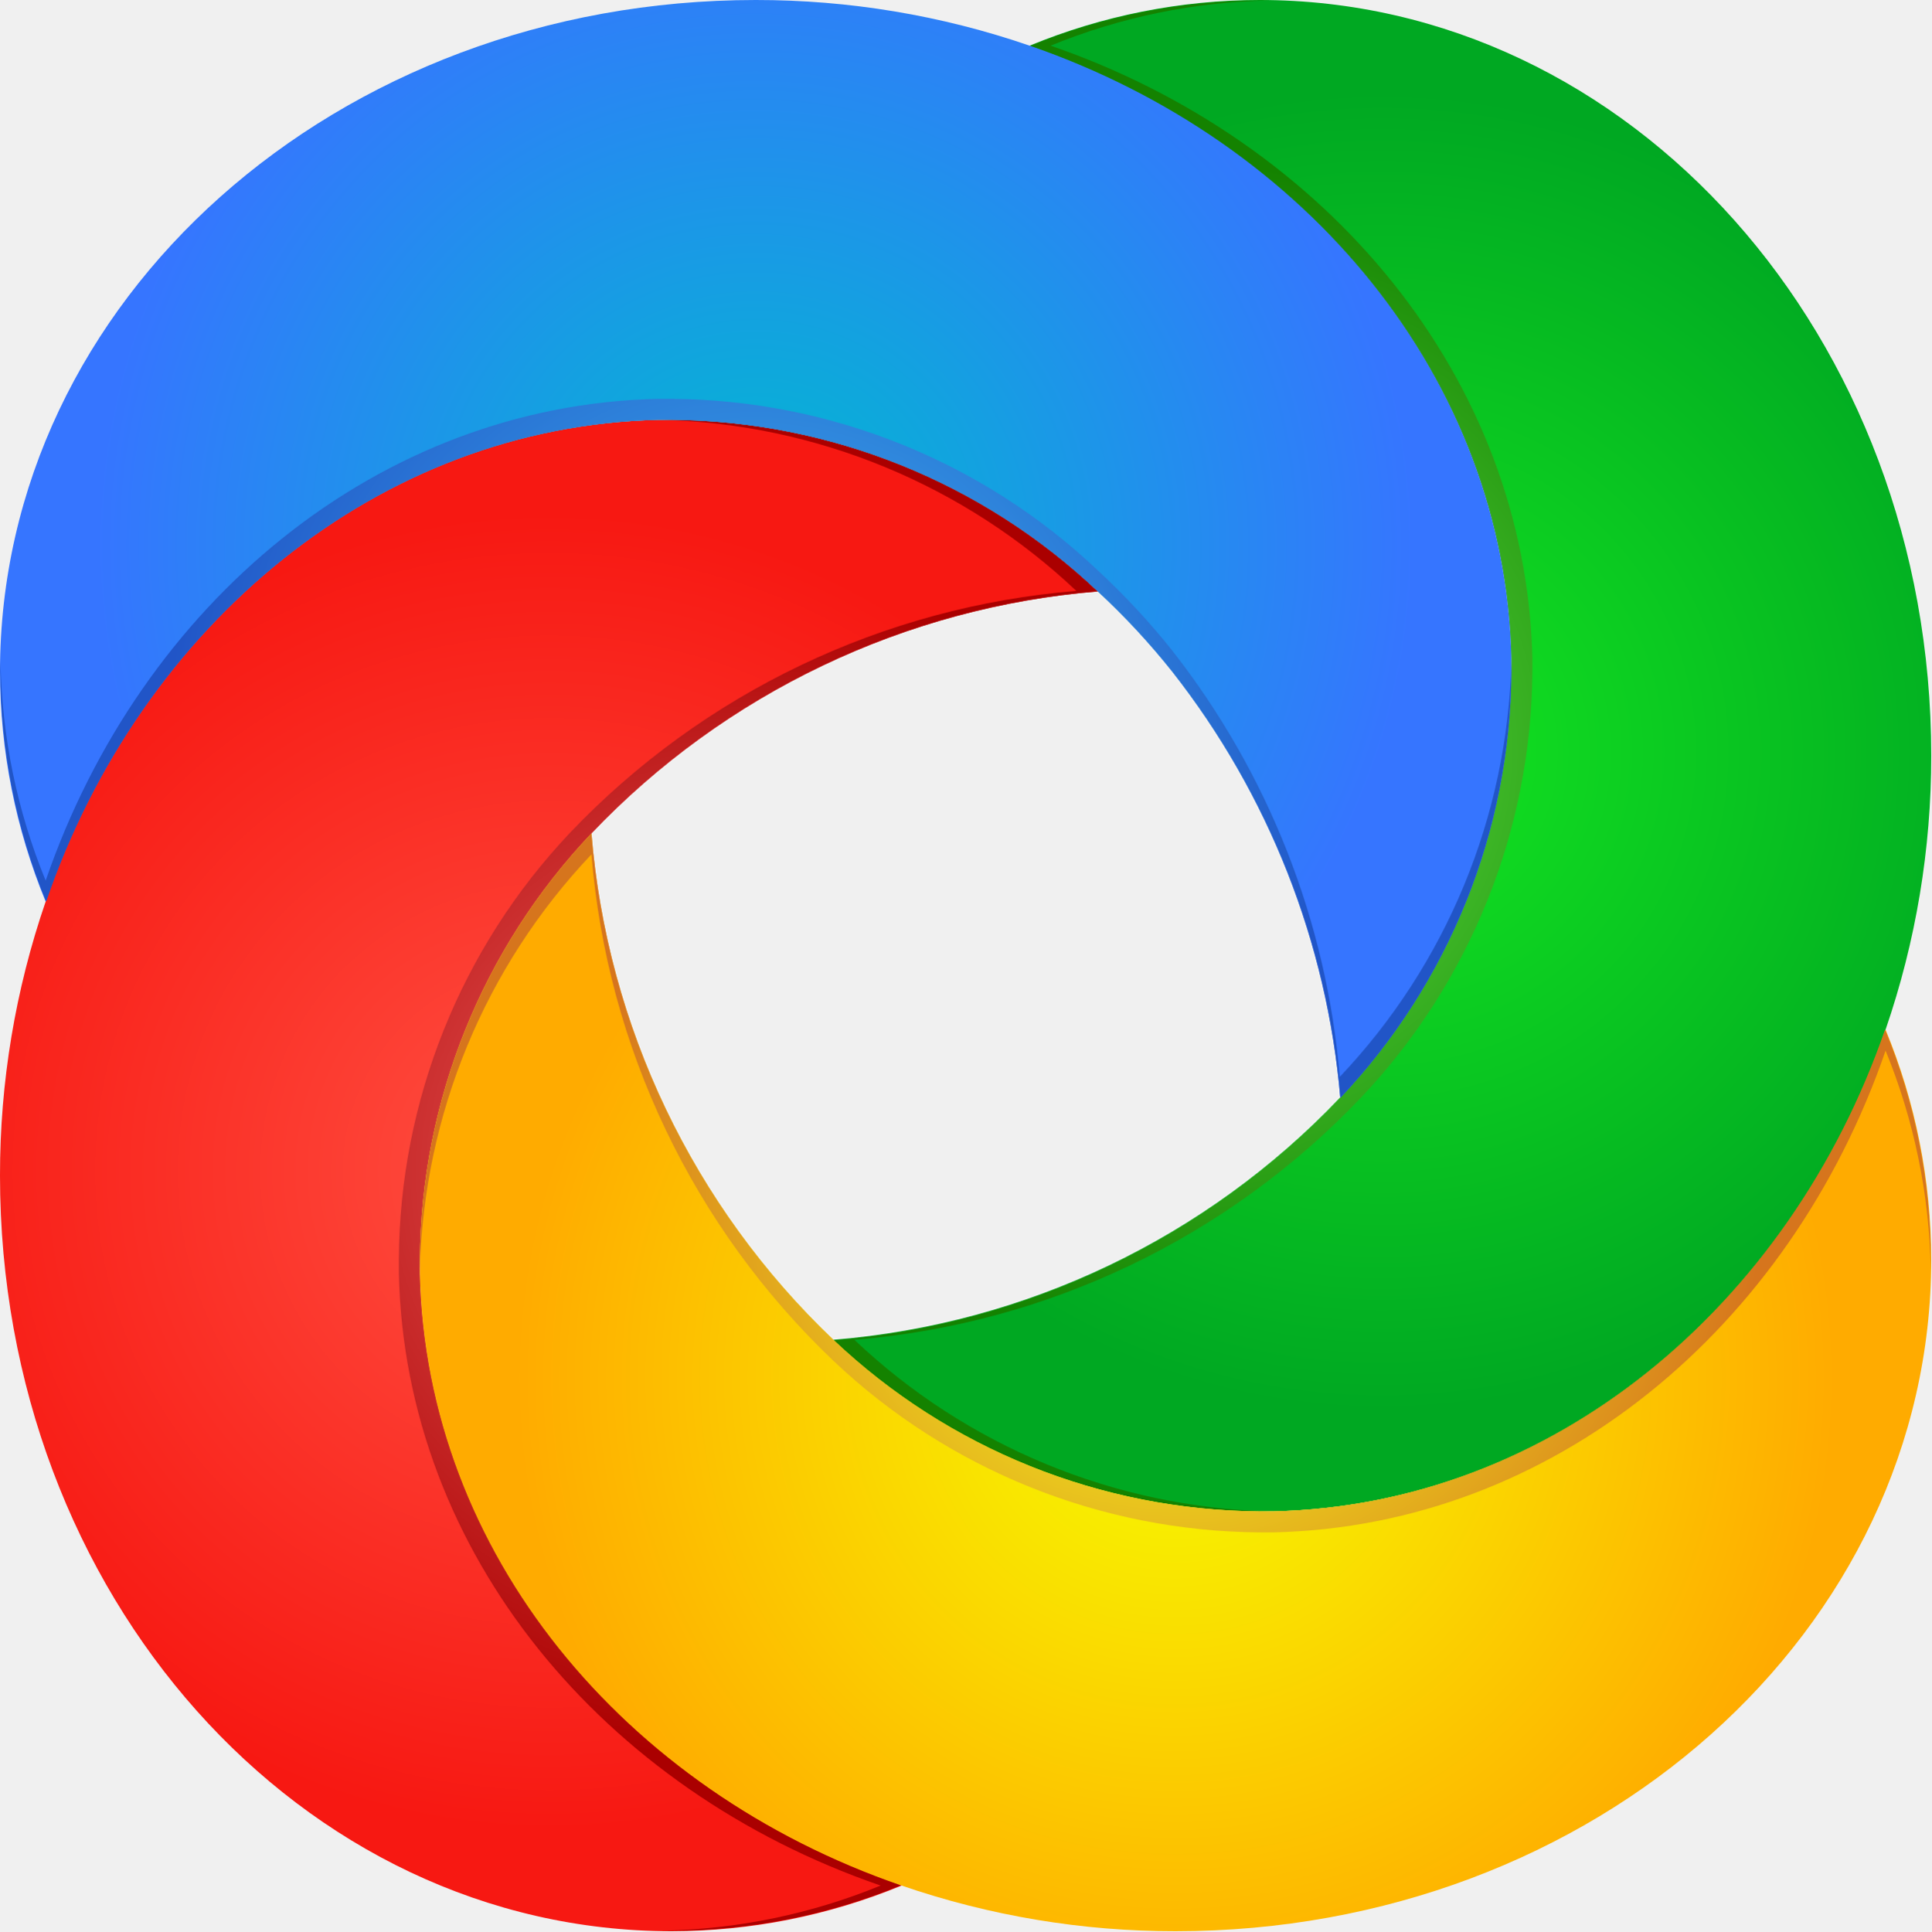
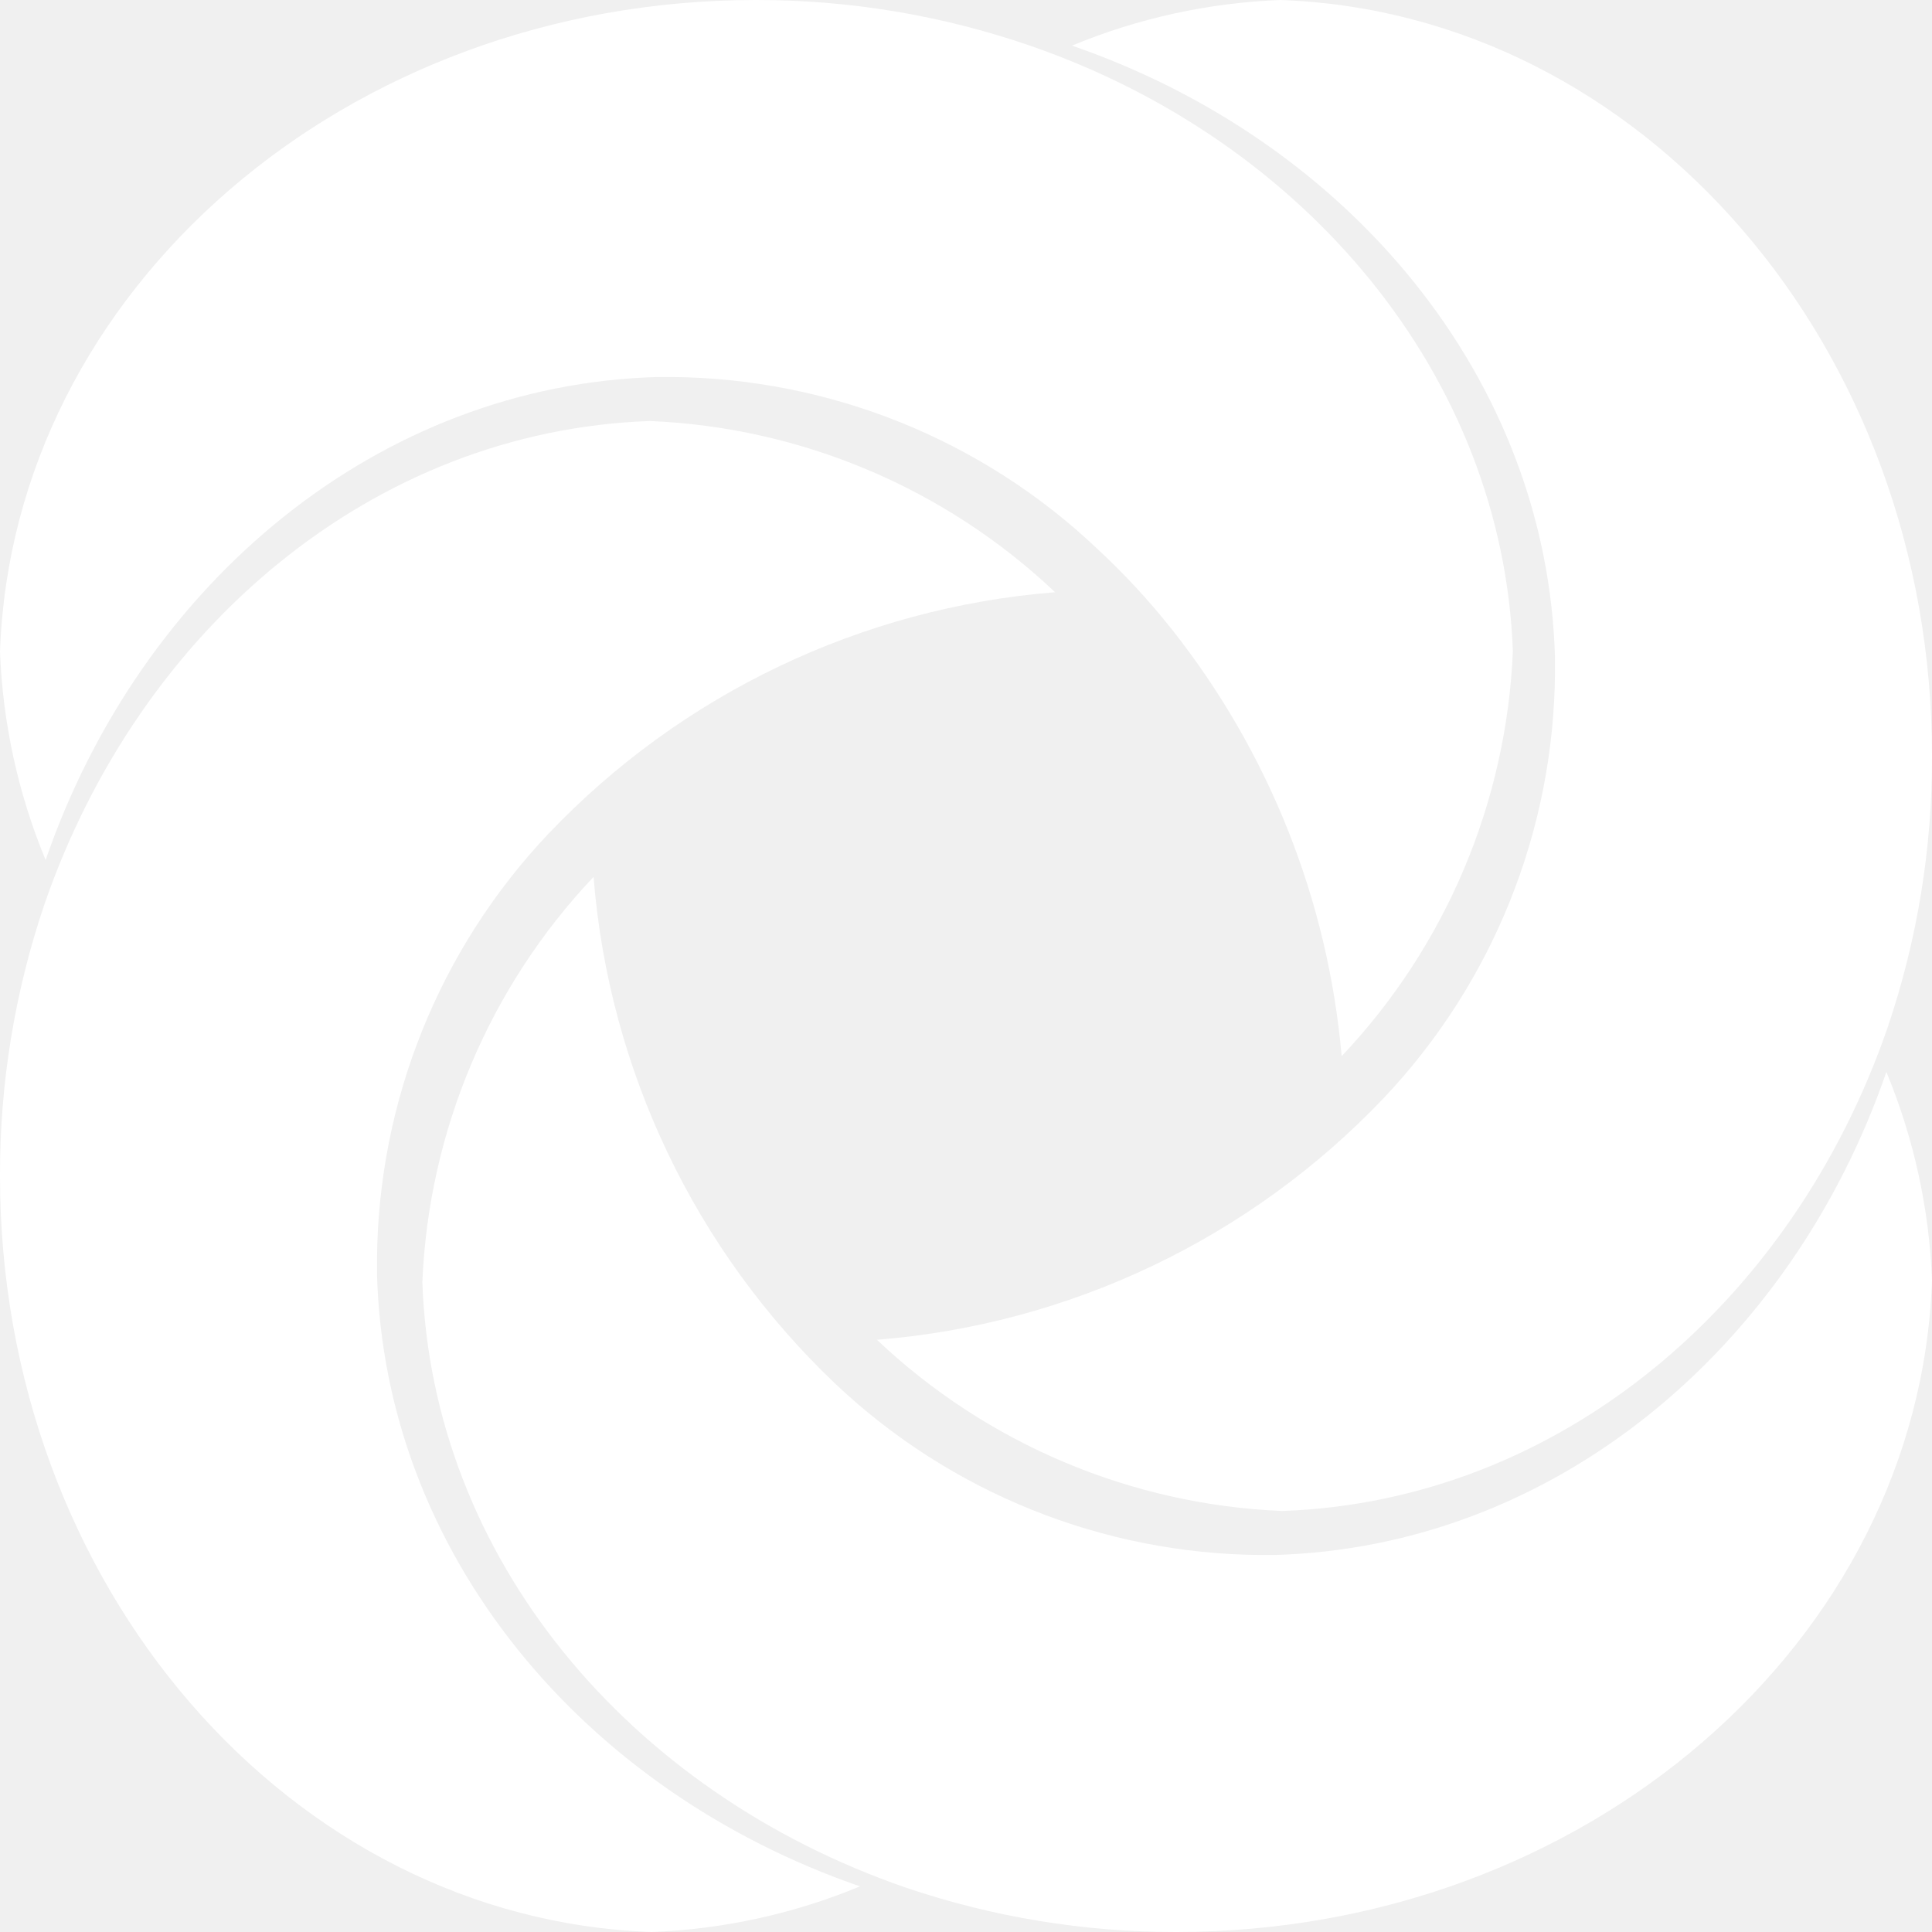
- <svg xmlns="http://www.w3.org/2000/svg" width="36.8" height="36.8" viewBox="0 0 36.8 36.8">
+ <svg xmlns="http://www.w3.org/2000/svg" width="72" height="72" viewBox="0 0 72 72">
  <defs>
-     <style>.a{fill:url(#a);}.b{fill:url(#b);}.c{fill:url(#c);}.d{fill:url(#d);}.e{fill:url(#e);}.f{fill:url(#f);}.g{fill:url(#g);}.h{fill:url(#h);}</style>
-     <radialGradient id="a" cx="27.94" cy="-16358" r="12.58" gradientTransform="matrix(1, 0, 0, -1, 0, -16342)" gradientUnits="userSpaceOnUse">
-       <stop offset="0" stop-color="#14e620" />
-       <stop offset="1" stop-color="#00a822" />
-     </radialGradient>
-     <radialGradient id="b" cx="24.14" cy="-16358" r="11.22" gradientTransform="matrix(1, 0, 0, -1, 0, -16342)" gradientUnits="userSpaceOnUse">
-       <stop offset="0.21" stop-color="#59d941" />
-       <stop offset="1" stop-color="#148200" />
-     </radialGradient>
-     <radialGradient id="c" cx="12.06" cy="-16366" r="12.58" gradientTransform="matrix(1, 0, 0, -1, 0, -16342)" gradientUnits="userSpaceOnUse">
-       <stop offset="0" stop-color="#ff5042" />
-       <stop offset="1" stop-color="#f71812" />
-     </radialGradient>
-     <radialGradient id="d" cx="15.86" cy="-16366" r="11.22" gradientTransform="matrix(1, 0, 0, -1, 0, -16342)" gradientUnits="userSpaceOnUse">
-       <stop offset="0.4" stop-color="#d94343" />
-       <stop offset="1" stop-color="#a00" />
-     </radialGradient>
-     <radialGradient id="e" cx="24" cy="-16369.94" r="12.58" gradientTransform="matrix(1, 0, 0, -1, 0, -16342)" gradientUnits="userSpaceOnUse">
-       <stop offset="0" stop-color="#f6ff00" />
-       <stop offset="1" stop-color="#ffab00" />
-     </radialGradient>
-     <radialGradient id="f" cx="24" cy="-16366.14" r="11.22" gradientTransform="matrix(1, 0, 0, -1, 0, -16342)" gradientUnits="userSpaceOnUse">
-       <stop offset="0.22" stop-color="#f7ff1e" />
-       <stop offset="1" stop-color="#d6751d" />
-     </radialGradient>
-     <radialGradient id="g" cx="16" cy="-16354.06" r="12.58" gradientTransform="matrix(1, 0, 0, -1, 0, -16342)" gradientUnits="userSpaceOnUse">
-       <stop offset="0" stop-color="#00bacf" />
-       <stop offset="1" stop-color="#3675ff" />
-     </radialGradient>
-     <radialGradient id="h" cx="16" cy="-16357.86" r="11.22" gradientTransform="matrix(1, 0, 0, -1, 0, -16342)" gradientUnits="userSpaceOnUse">
-       <stop offset="0.24" stop-color="#38a8eb" />
-       <stop offset="1" stop-color="#2155c7" />
-     </radialGradient>
+     <style>.a{fill:#fff;}</style>
  </defs>
-   <path class="a" d="M25.6,1.6a11.51,11.51,0,0,0-4.38.87c5.28,1.83,9.06,6.35,9.18,11.66,0,0.09,0,.18,0,0.27a11.92,11.92,0,0,1-3.27,8.12,15,15,0,0,1-9.65,4.61A11.92,11.92,0,0,0,25.6,30.4h0.27c5.32-.12,9.84-3.89,11.66-9.18A16,16,0,0,0,38.4,16C38.4,8,32.67,1.6,25.6,1.6Z" transform="translate(-1.6 -1.6)" />
-   <path class="b" d="M17.88,27.13a15,15,0,0,0,9.65-4.61A11.92,11.92,0,0,0,30.8,14.4c0-.09,0-0.18,0-0.27C30.67,8.81,26.9,4.29,21.62,2.47a11.52,11.52,0,0,1,4.17-.86H25.6a11.51,11.51,0,0,0-4.38.87c5.28,1.83,9.06,6.35,9.18,11.66,0,0.09,0,.18,0,0.27a11.92,11.92,0,0,1-3.27,8.12,15,15,0,0,1-9.65,4.61A11.92,11.92,0,0,0,25.6,30.4h0.19A11.94,11.94,0,0,1,17.88,27.13Z" transform="translate(-1.6 -1.6)" />
-   <path class="c" d="M9.6,25.87c0-.09,0-0.18,0-0.27a11.92,11.92,0,0,1,3.27-8.12,15,15,0,0,1,9.65-4.61A11.92,11.92,0,0,0,14.4,9.6H14.13c-5.32.12-9.84,3.89-11.66,9.18A16,16,0,0,0,1.6,24c0,8,5.73,14.4,12.8,14.4a11.51,11.51,0,0,0,4.38-.87C13.5,35.71,9.73,31.19,9.6,25.87Z" transform="translate(-1.6 -1.6)" />
-   <path class="d" d="M9.6,25.87c0-.09,0-0.18,0-0.27a11.92,11.92,0,0,1,3.27-8.12,15,15,0,0,1,9.65-4.61A11.92,11.92,0,0,0,14.4,9.6H14.21a11.94,11.94,0,0,1,7.9,3.26,15,15,0,0,0-9.65,4.61A11.92,11.92,0,0,0,9.2,25.6c0,0.09,0,.18,0,0.27,0.12,5.32,3.89,9.84,9.18,11.66a11.52,11.52,0,0,1-4.17.86H14.4a11.51,11.51,0,0,0,4.38-.87C13.5,35.71,9.73,31.19,9.6,25.87Z" transform="translate(-1.6 -1.6)" />
-   <path class="e" d="M37.53,21.22c-1.83,5.28-6.35,9.06-11.66,9.18H25.6a11.92,11.92,0,0,1-8.12-3.27,15,15,0,0,1-4.61-9.65A11.92,11.92,0,0,0,9.6,25.6c0,0.09,0,.18,0,0.27,0.12,5.32,3.89,9.84,9.18,11.66A16,16,0,0,0,24,38.4c8,0,14.4-5.73,14.4-12.8A11.51,11.51,0,0,0,37.53,21.22Z" transform="translate(-1.6 -1.6)" />
-   <path class="f" d="M12.87,17.88a15,15,0,0,0,4.61,9.65A11.92,11.92,0,0,0,25.6,30.8h0.27c5.32-.12,9.84-3.89,11.66-9.18a11.52,11.52,0,0,1,.86,4.17c0-.06,0-0.12,0-0.19a11.51,11.51,0,0,0-.87-4.38c-1.83,5.28-6.35,9.06-11.66,9.18H25.6a11.92,11.92,0,0,1-8.12-3.27,15,15,0,0,1-4.61-9.65A11.92,11.92,0,0,0,9.6,25.6c0,0.06,0,.12,0,0.19A11.94,11.94,0,0,1,12.87,17.88Z" transform="translate(-1.6 -1.6)" />
-   <path class="g" d="M30.4,14.13C30.27,8.81,26.5,4.29,21.22,2.47A16,16,0,0,0,16,1.6C8,1.6,1.6,7.33,1.6,14.4a11.51,11.51,0,0,0,.87,4.38C4.29,13.5,8.81,9.73,14.13,9.6H14.4a11.92,11.92,0,0,1,8.12,3.27,13.7,13.7,0,0,1,1.42,1.53,15.25,15.25,0,0,1,3.2,8.12A11.92,11.92,0,0,0,30.4,14.4C30.4,14.31,30.4,14.22,30.4,14.13Z" transform="translate(-1.6 -1.6)" />
-   <path class="h" d="M27.13,22.12A15.25,15.25,0,0,0,23.94,14a13.7,13.7,0,0,0-1.42-1.53A11.92,11.92,0,0,0,14.4,9.2H14.13c-5.32.12-9.84,3.89-11.66,9.18a11.52,11.52,0,0,1-.86-4.17c0,0.06,0,.12,0,0.19a11.51,11.51,0,0,0,.87,4.38C4.29,13.5,8.81,9.73,14.13,9.6H14.4a11.92,11.92,0,0,1,8.12,3.27,13.7,13.7,0,0,1,1.42,1.53,15.25,15.25,0,0,1,3.2,8.12A11.92,11.92,0,0,0,30.4,14.4c0-.06,0-0.12,0-0.19A11.94,11.94,0,0,1,27.13,22.12Z" transform="translate(-1.6 -1.6)" />
+   <path class="a" d="M1.7,32.05c3.57-10.34,12.42-17.72,22.82-18H25a23.32,23.32,0,0,1,15.88,6.39,26.8,26.8,0,0,1,2.78,3A29.83,29.83,0,0,1,50,39.36a23.38,23.38,0,0,0,6.38-15.1C56,14,48.64,5.24,38.38,1.7A31.22,31.22,0,0,0,28.17,0C12.9,0,.47,10.81,0,24.29A22.54,22.54,0,0,0,1.7,32.05Z" transform="translate(0 0)" />
+   <path class="a" d="M32.05,70.3c-10.34-3.57-17.72-12.42-18-22.82,0-.18,0-0.35,0-0.53a23.32,23.32,0,0,1,6.39-15.88,29.27,29.27,0,0,1,18.88-9,23.38,23.38,0,0,0-15.1-6.38c-10.29.36-19,7.7-22.56,18A31.22,31.22,0,0,0,0,43.83C0,59.1,10.81,71.53,24.29,72A22.54,22.54,0,0,0,32.05,70.3Z" transform="translate(0 0)" />
+   <path class="a" d="M70.3,39.95c-3.57,10.34-12.42,17.72-22.82,18H47a23.32,23.32,0,0,1-15.88-6.39,29.27,29.27,0,0,1-9-18.88,23.38,23.38,0,0,0-6.38,15.1c0.36,10.29,7.7,19,18,22.56A31.22,31.22,0,0,0,43.83,72C59.1,72,71.53,61.19,72,47.71A22.54,22.54,0,0,0,70.3,39.95Z" transform="translate(0 0)" />
+   <path class="a" d="M47.71,0A22.54,22.54,0,0,0,39.95,1.7c10.34,3.57,17.72,12.42,18,22.82,0,0.18,0,.35,0,0.53a23.32,23.32,0,0,1-6.39,15.88,29.27,29.27,0,0,1-18.88,9,23.38,23.38,0,0,0,15.1,6.38c10.29-.36,19-7.7,22.56-18A31.22,31.22,0,0,0,72,28.17C72,12.9,61.19.47,47.71,0Z" transform="translate(0 0)" />
</svg>
